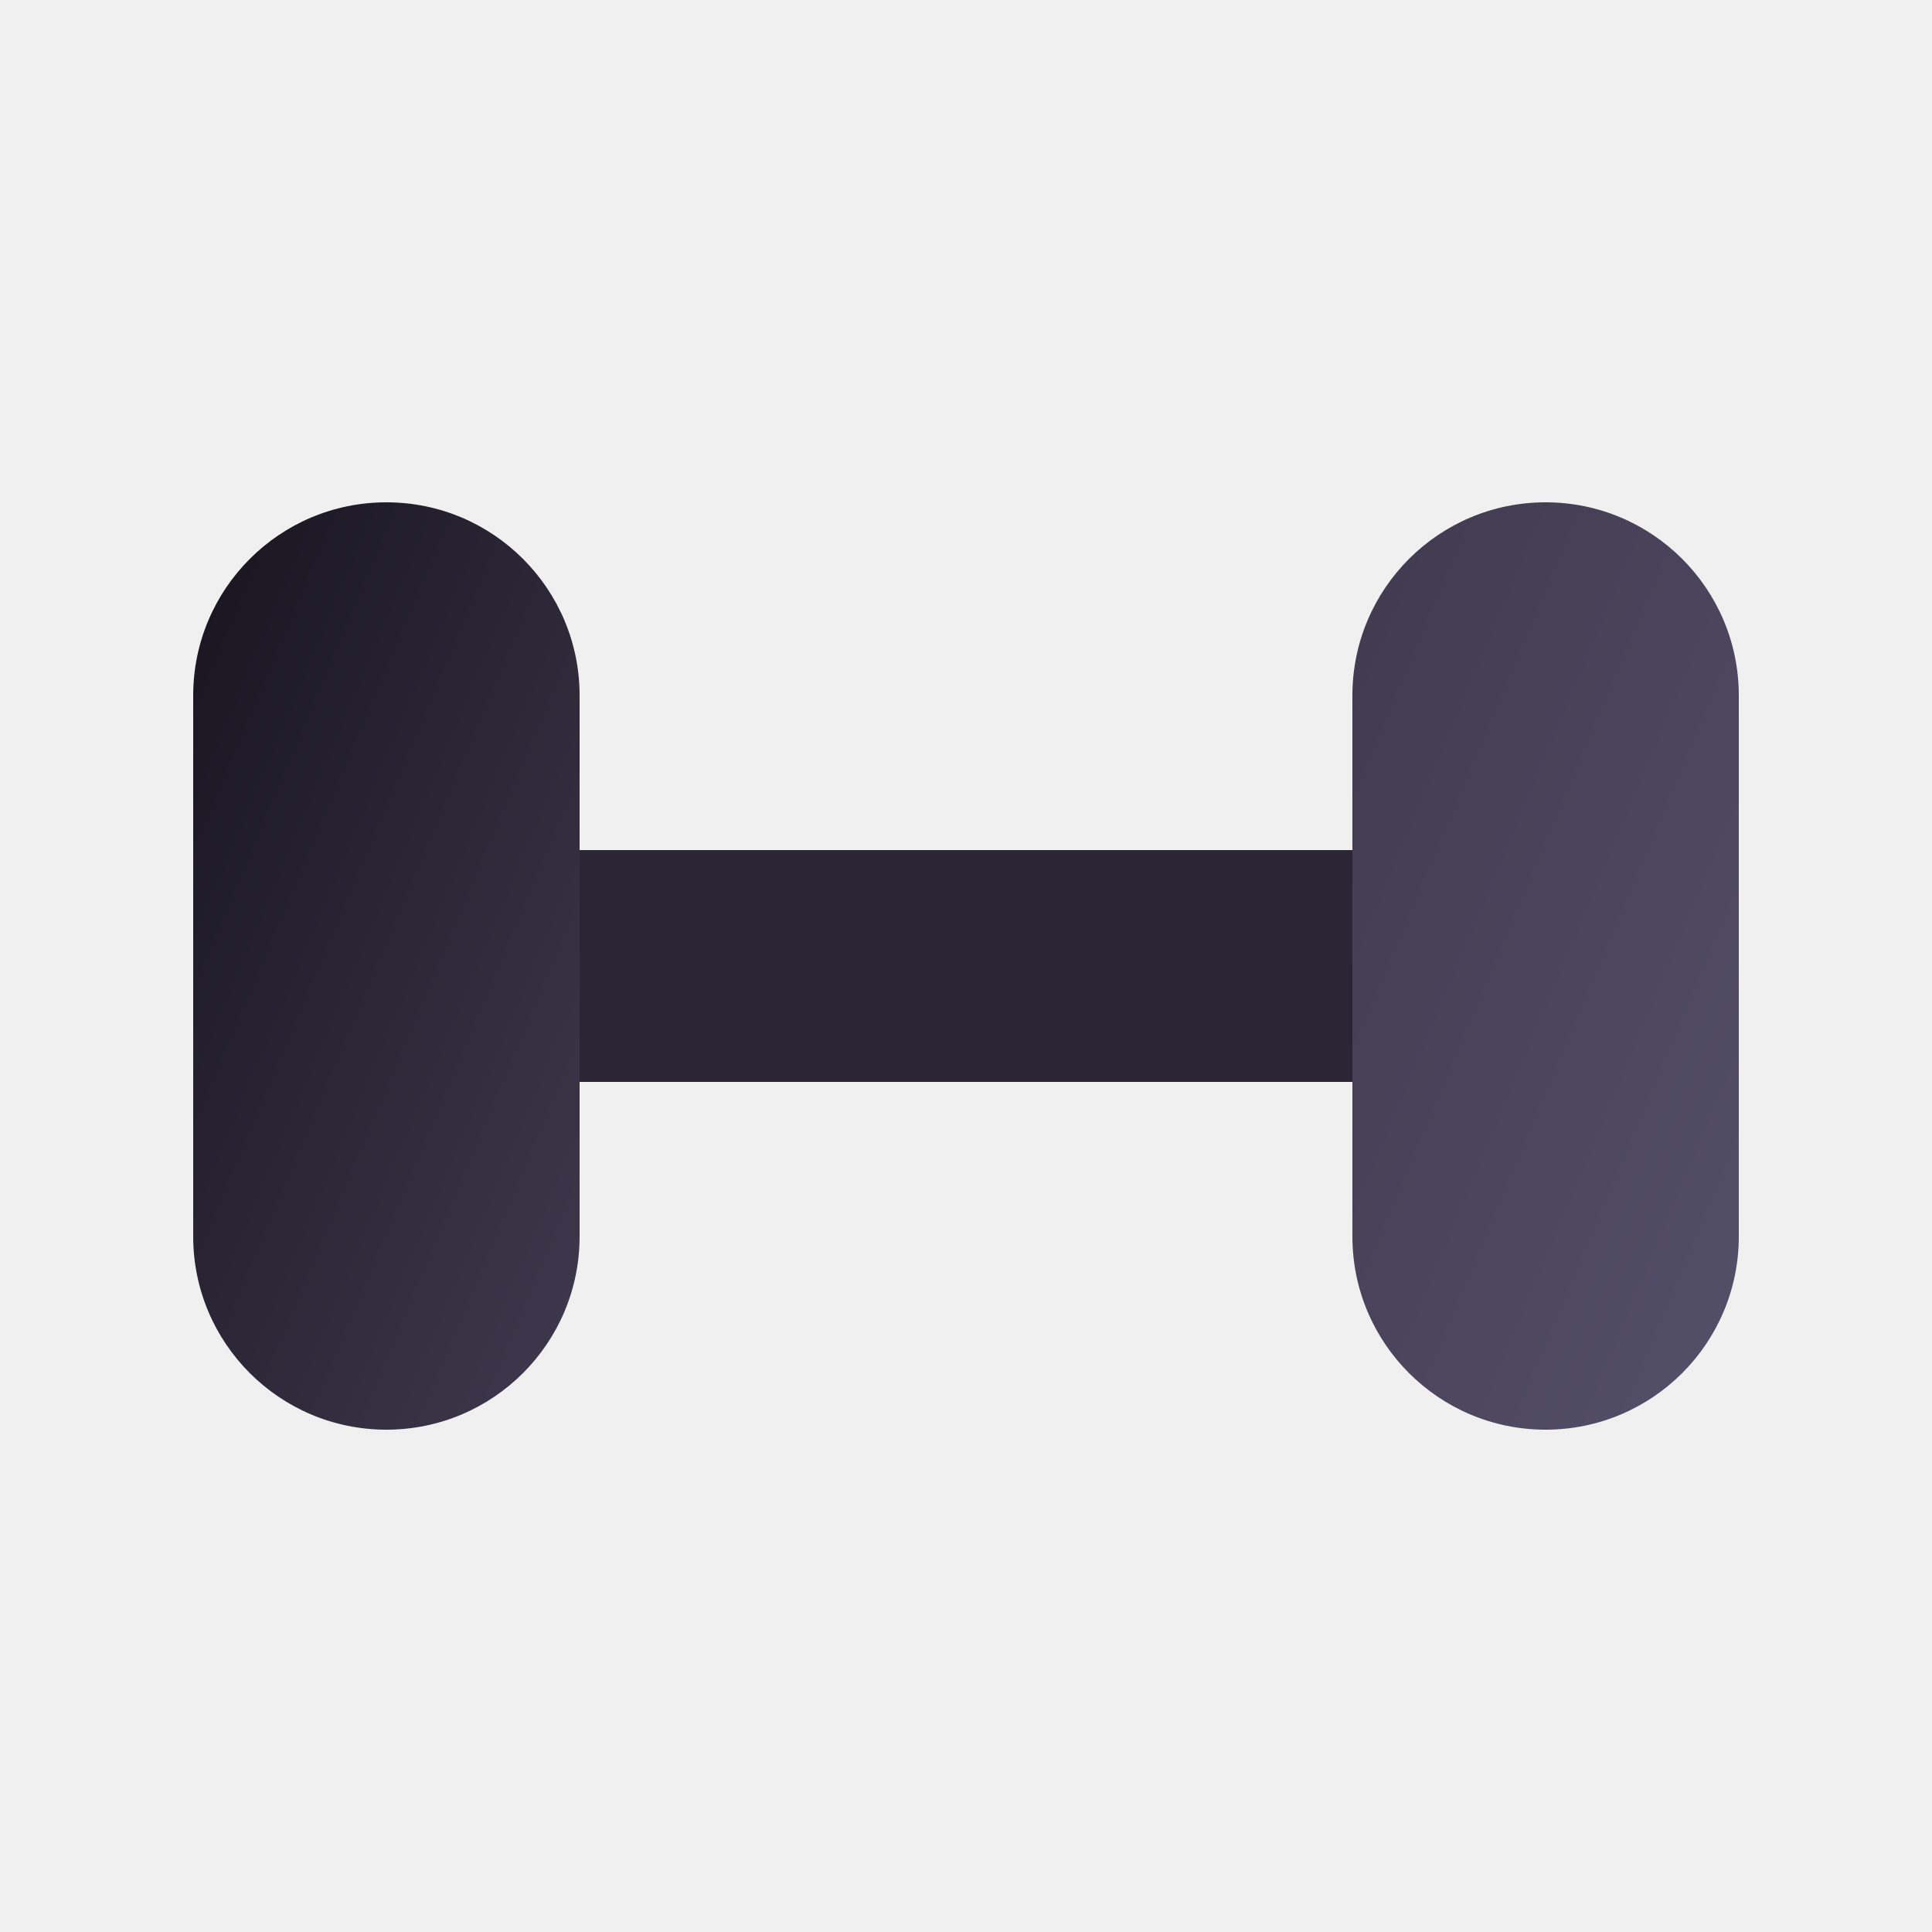
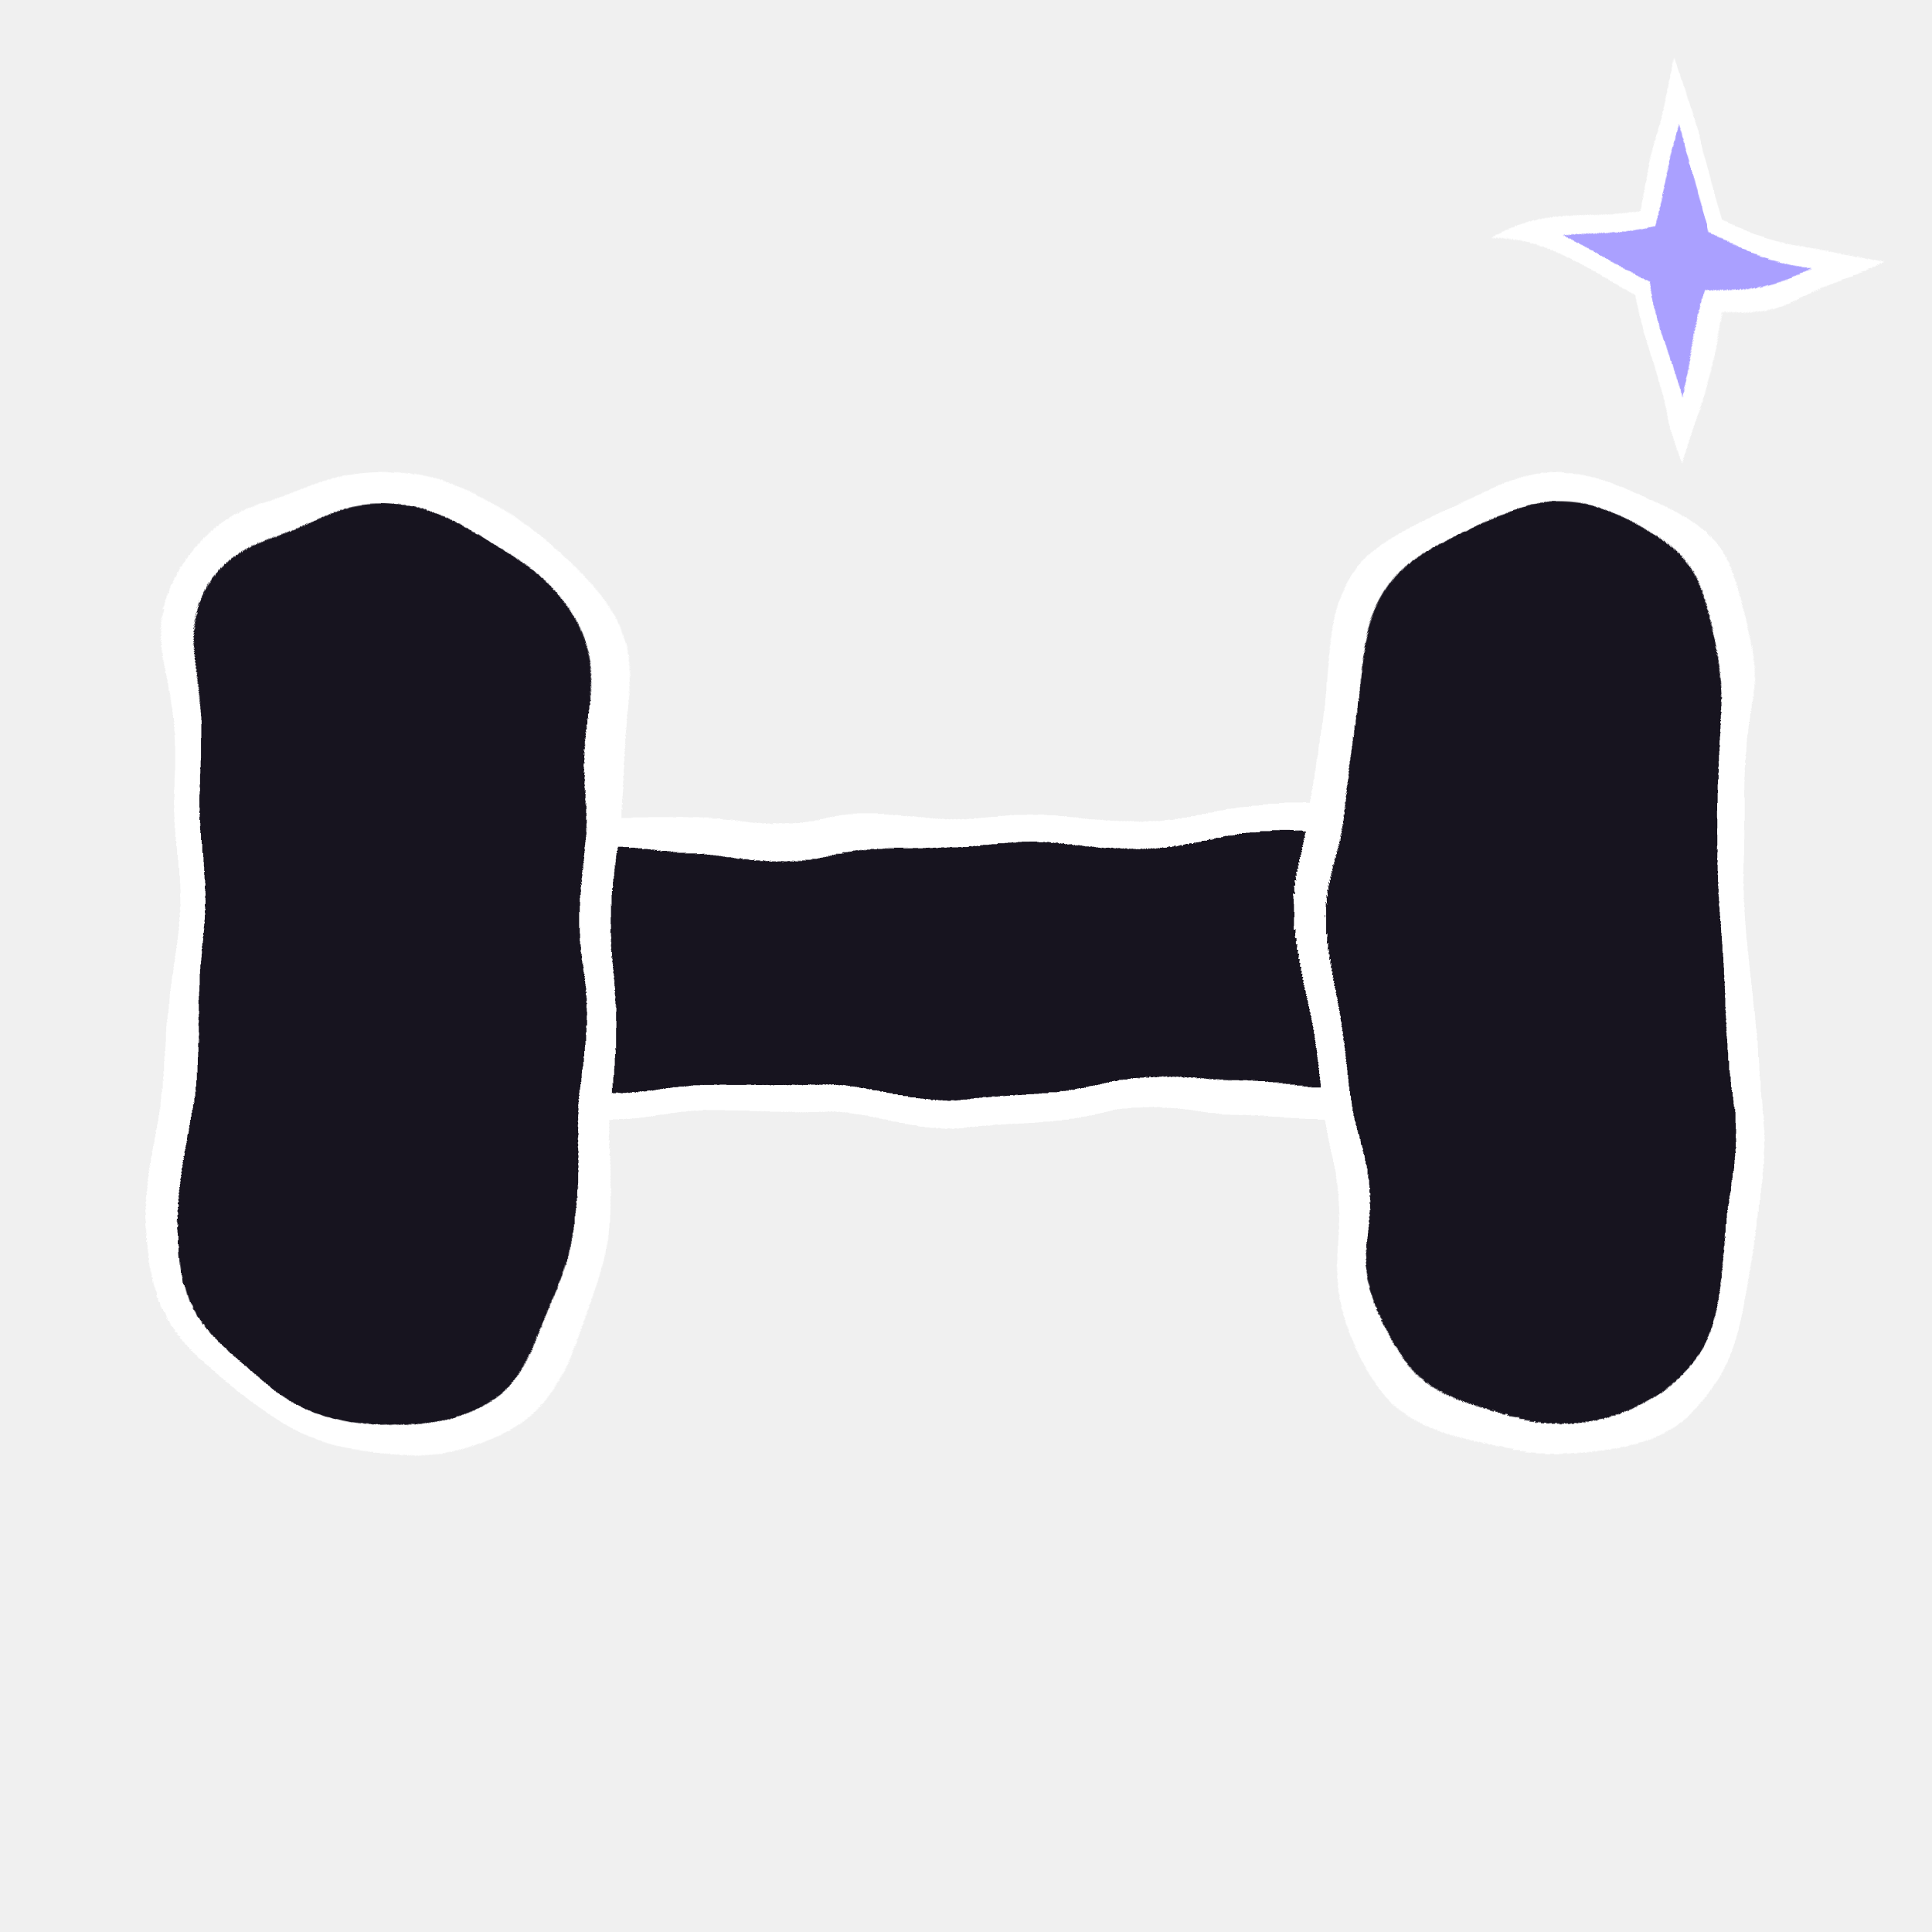
<svg xmlns="http://www.w3.org/2000/svg" viewBox="0 0 100 100">
  <defs>
-     <linearGradient id="p13" x1="0" y1="0" x2="1" y2="0">
-       <stop offset="0" stop-color="#2A2636" />
-       <stop offset="1" stop-color="#2A2636" />
-     </linearGradient>
-     <linearGradient id="p14" x1="0" y1="0" x2="1" y2="1">
-       <stop offset="0" stop-color="#17141F" />
-       <stop offset="1" stop-color="#3F3A4E" />
-     </linearGradient>
-     <linearGradient id="p15" x1="0" y1="0" x2="1" y2="1">
-       <stop offset="0" stop-color="#3F3A4E" />
-       <stop offset="1" stop-color="#55506A" />
-     </linearGradient>
+     <filter id="r" x="-8%" y="-8%" width="116%" height="116%">
+       <feTurbulence type="fractalNoise" baseFrequency="0.07" numOctaves="2" seed="26" />
+       <feDisplacementMap in="SourceGraphic" scale="4.2" xChannelSelector="R" yChannelSelector="G" />
+     </filter>
  </defs>
-   <rect x="24" y="44" width="52" height="12" rx="6" fill="url(#p13)" opacity="1" />
-   <rect x="10" y="26" width="20" height="48" rx="10" fill="url(#p14)" opacity="1" />
-   <rect x="70" y="26" width="20" height="48" rx="10" fill="url(#p15)" opacity="1" />
+   <g filter="url(#r)">
+     <rect x="24" y="44" width="52" height="12" rx="6" fill="#17141F" stroke="#fff" stroke-width="3.2" stroke-linejoin="round" paint-order="stroke" />
+     <rect x="10" y="26" width="20" height="48" rx="10" fill="#17141F" stroke="#fff" stroke-width="3.2" stroke-linejoin="round" paint-order="stroke" />
+     <rect x="70" y="26" width="20" height="48" rx="10" fill="#17141F" stroke="#fff" stroke-width="3.2" stroke-linejoin="round" paint-order="stroke" />
+     <path d="M0 -7 L1.6 -1.6 L7 0 L1.6 1.6 L0 7 L-1.6 1.6 L-7 0 L-1.6 -1.6z" transform="translate(87 13)" fill="#AAA0FF" stroke="#fff" stroke-width="2" paint-order="stroke" />
+   </g>
</svg>
